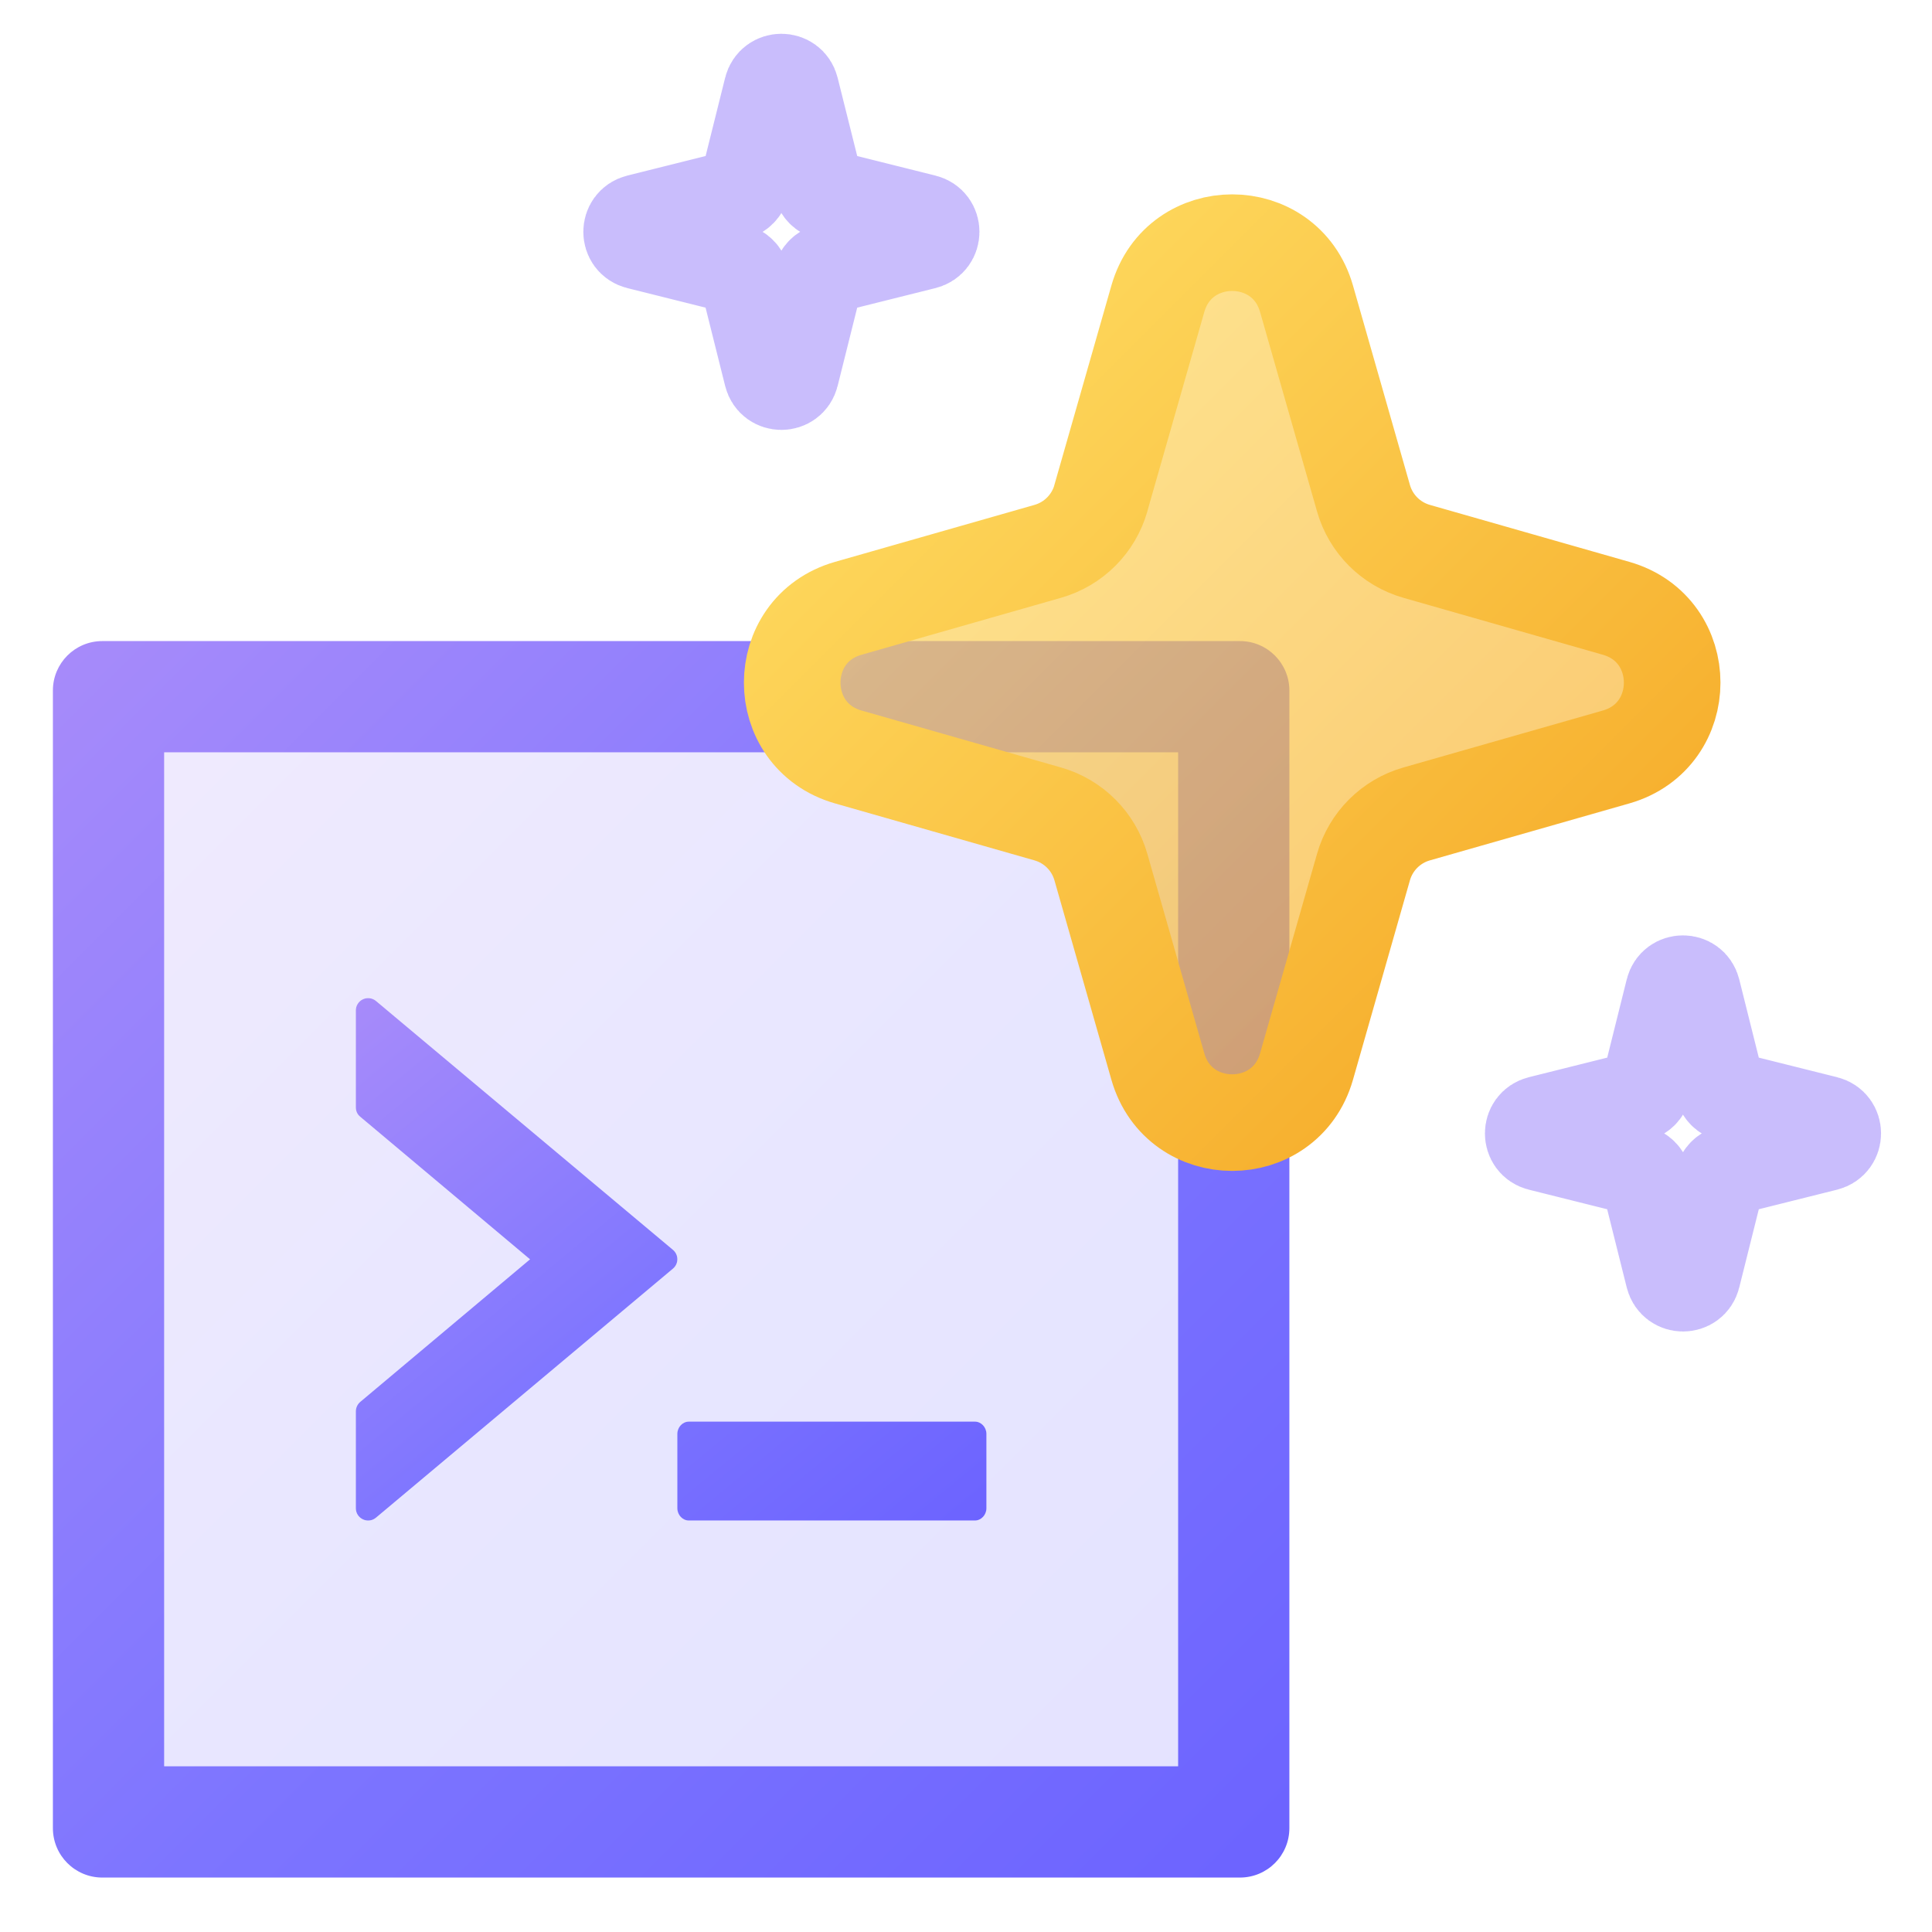
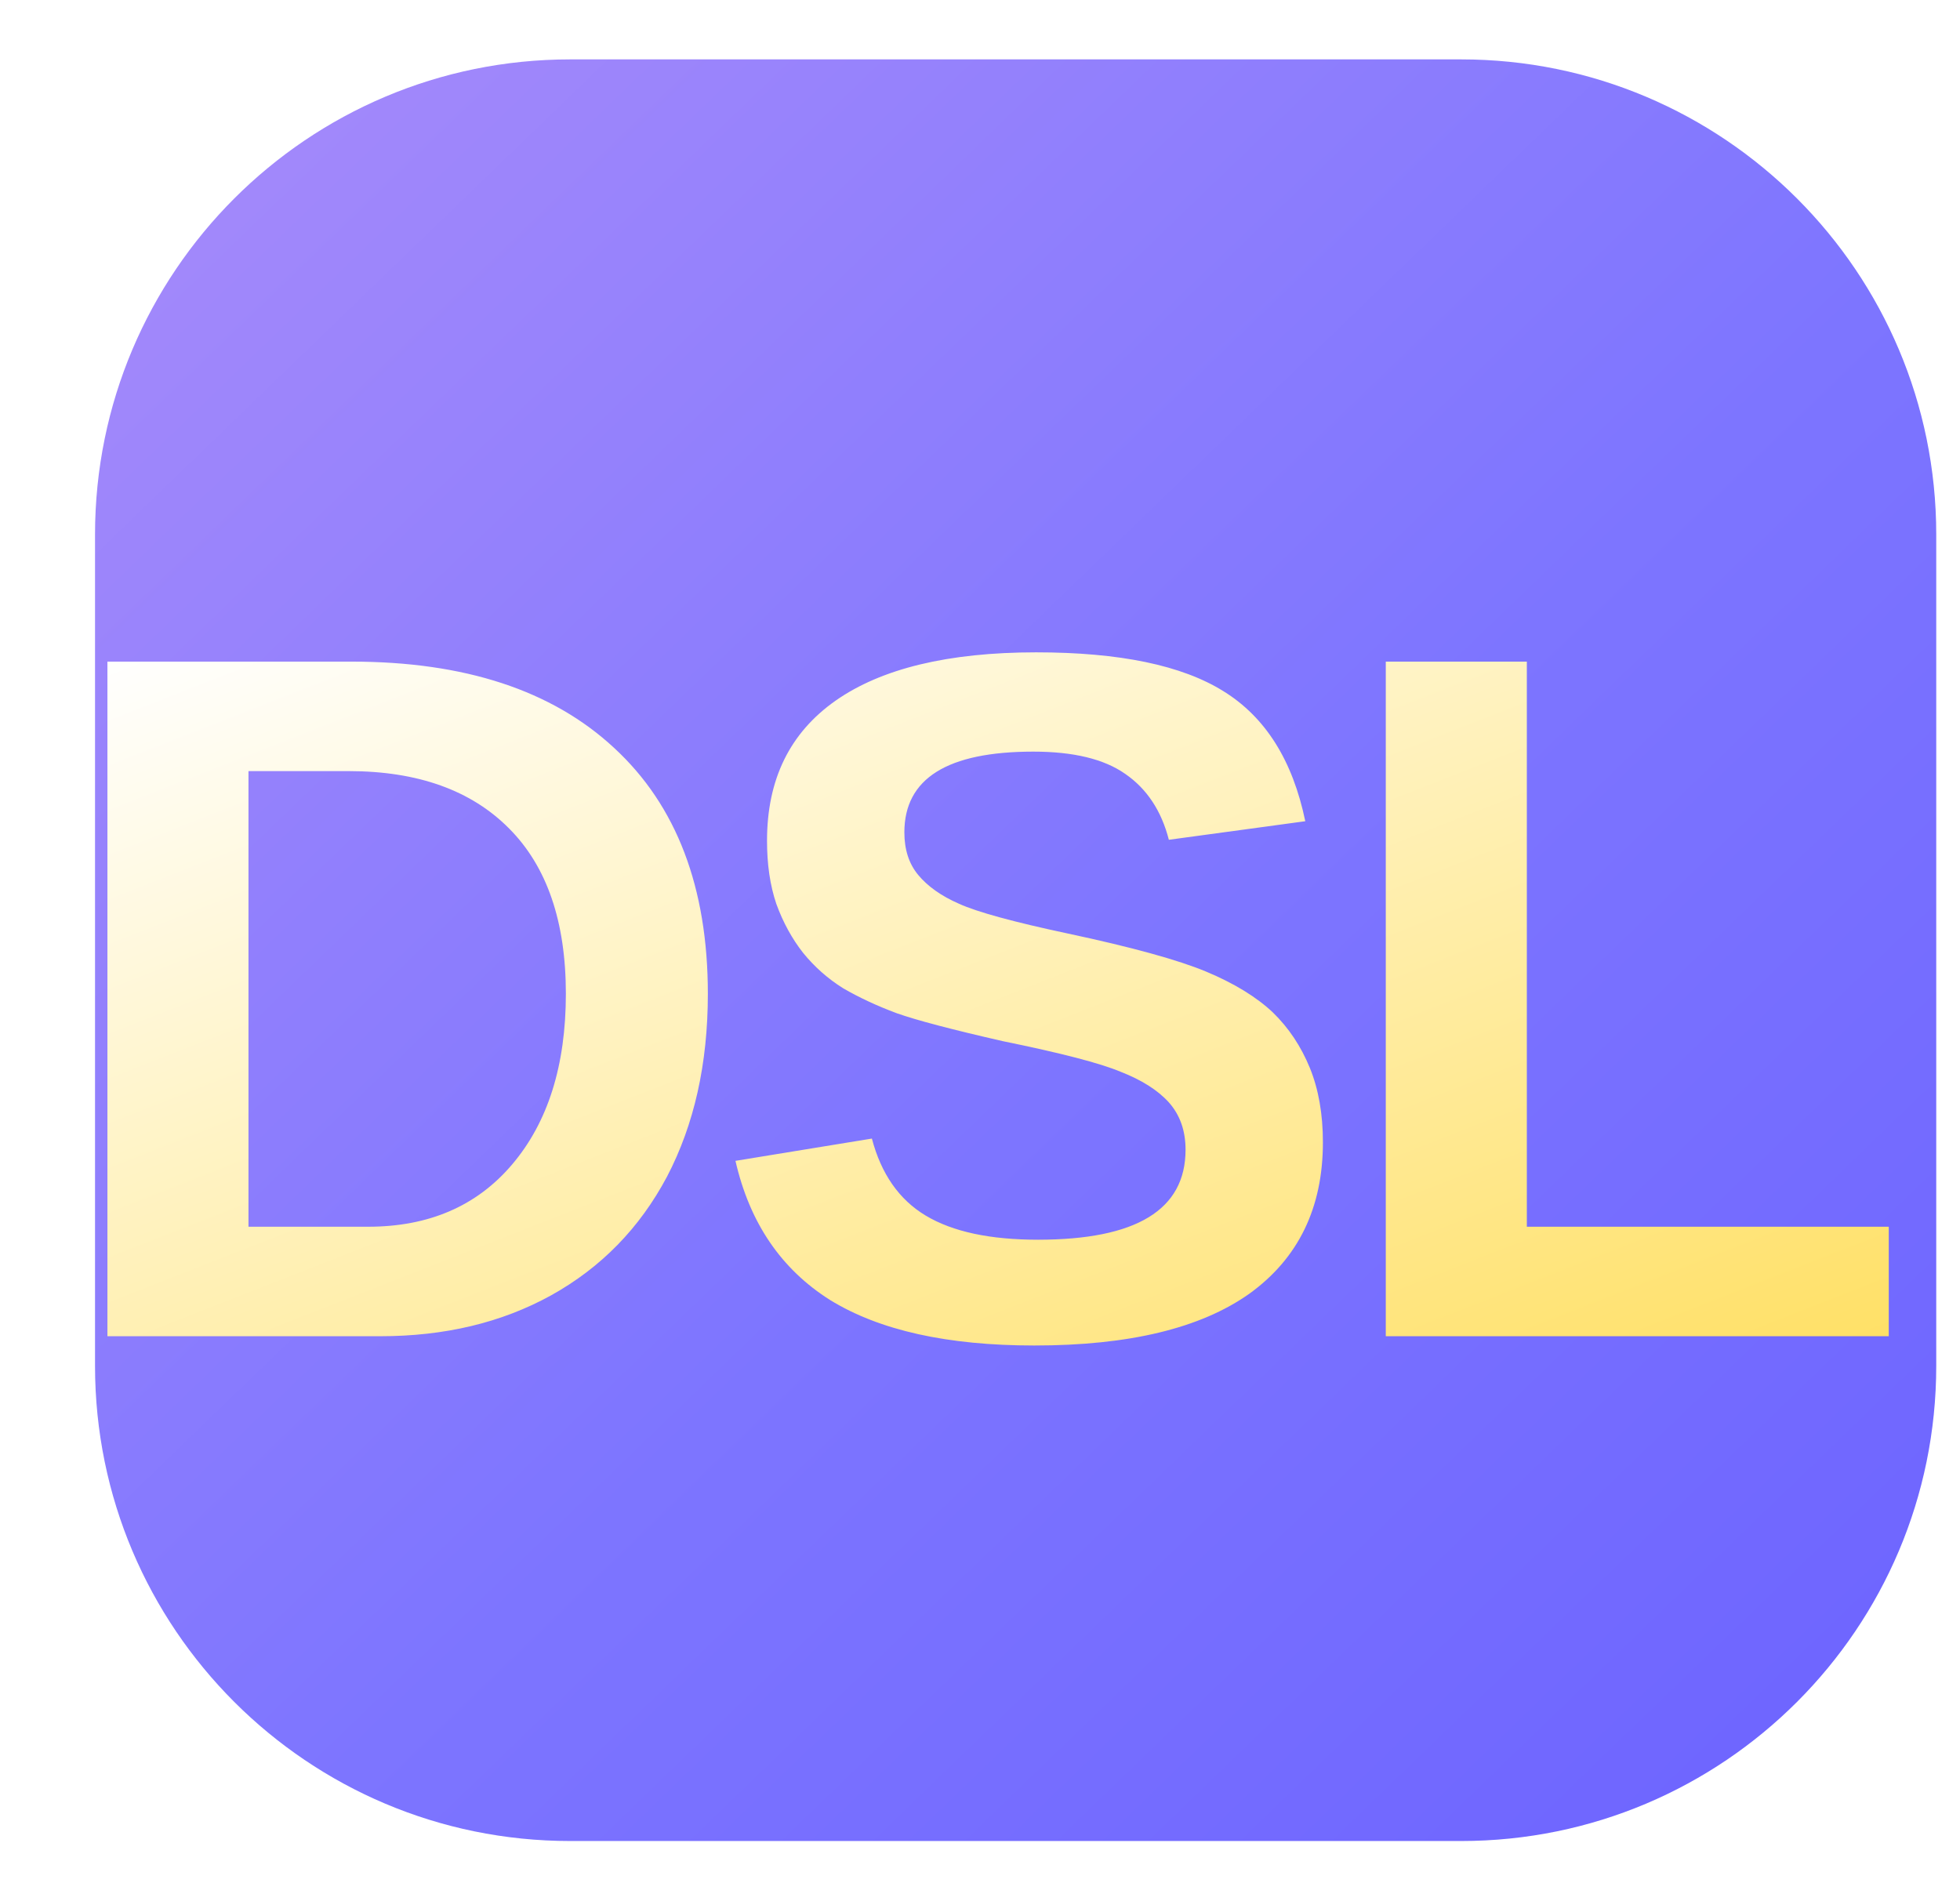
- <svg xmlns="http://www.w3.org/2000/svg" width="1em" height="1em" viewBox="16.6 -0.8 90 90">
+ <svg xmlns="http://www.w3.org/2000/svg" width="33" height="32" viewBox="0 0 32 32">
  <defs>
-     <linearGradient id="cacPurple" x1="0%" y1="0%" x2="100%" y2="100%">
+     <linearGradient id="dslBg" x1="0%" y1="0%" x2="100%" y2="100%">
      <stop offset="0%" stop-color="#a78bfa" />
      <stop offset="55%" stop-color="#7d75ff" />
      <stop offset="100%" stop-color="#6c63ff" />
    </linearGradient>
-     <linearGradient id="cacYellow" x1="0%" y1="0%" x2="100%" y2="100%">
-       <stop offset="0%" stop-color="#ffe066" />
-       <stop offset="100%" stop-color="#f5a623" />
+     <linearGradient id="dslText" x1="0%" y1="0%" x2="100%" y2="100%">
+       <stop offset="0%" stop-color="#ffffff" />
+       <stop offset="100%" stop-color="#ffe066" />
    </linearGradient>
  </defs>
-   <g transform="translate(11,21) scale(0.072)">
-     <path fill="url(#cacPurple)" d="M880 112H144c-17.7 0-32 14.3-32 32v736c0 17.7 14.3 32 32 32h736c17.7 0 32-14.3 32-32V144c0-17.7-14.3-32-32-32m-40 728H184V184h656z" />
-     <path fill="url(#cacPurple)" fill-opacity=".18" d="M184 840h656V184H184zm339.5-223h185c4.1 0 7.5 3.6 7.5 8v48c0 4.4-3.4 8-7.5 8h-185c-4.1 0-7.5-3.6-7.5-8v-48c0-4.4 3.4-8 7.5-8M308 610.3c0-2.3 1.1-4.6 2.9-6.1L420.7 512l-109.8-92.2a7.63 7.63 0 0 1-2.9-6.1V351c0-6.8 7.9-10.5 13.1-6.1l192 160.9c3.9 3.2 3.9 9.1 0 12.3l-192 161c-5.2 4.4-13.1.7-13.1-6.1z" />
-     <path fill="url(#cacPurple)" d="m321.1 679.1l192-161c3.9-3.2 3.9-9.1 0-12.3l-192-160.9A7.95 7.95 0 0 0 308 351v62.7c0 2.4 1 4.6 2.9 6.1L420.7 512l-109.8 92.2a8.1 8.1 0 0 0-2.9 6.1V673c0 6.8 7.9 10.5 13.1 6.1M516 673c0 4.4 3.4 8 7.5 8h185c4.1 0 7.5-3.6 7.5-8v-48c0-4.4-3.4-8-7.5-8h-185c-4.1 0-7.5 3.6-7.5 8z" />
-   </g>
-   <g transform="translate(38,-5) scale(3)">
-     <path fill="url(#cacYellow)" fill-opacity=".68" d="m9.96 9.137l.886-3.099c.332-1.16 1.976-1.16 2.308 0l.885 3.099a1.2 1.2 0 0 0 .824.824l3.099.885c1.16.332 1.16 1.976 0 2.308l-3.099.885a1.2 1.2 0 0 0-.824.824l-.885 3.099c-.332 1.16-1.976 1.16-2.308 0l-.885-3.099a1.2 1.2 0 0 0-.824-.824l-3.099-.885c-1.16-.332-1.16-1.976 0-2.308l3.099-.885a1.2 1.2 0 0 0 .824-.824" />
-     <path fill="none" stroke="url(#cacYellow)" stroke-linecap="round" stroke-linejoin="round" stroke-miterlimit="10" stroke-width="1.5" d="m9.96 9.137l.886-3.099c.332-1.16 1.976-1.16 2.308 0l.885 3.099a1.2 1.2 0 0 0 .824.824l3.099.885c1.16.332 1.16 1.976 0 2.308l-3.099.885a1.2 1.2 0 0 0-.824.824l-.885 3.099c-.332 1.16-1.976 1.16-2.308 0l-.885-3.099a1.2 1.2 0 0 0-.824-.824l-3.099-.885c-1.16-.332-1.16-1.976 0-2.308l3.099-.885a1.2 1.2 0 0 0 .824-.824" />
-     <path fill="none" stroke="#c9bdfc" stroke-linecap="round" stroke-linejoin="round" stroke-miterlimit="10" stroke-width="1.4" d="M4.43 4.283l.376-1.507c.05-.202.338-.202.388 0l.377 1.507a.2.2 0 0 0 .145.146l1.508.377c.202.05.202.337 0 .388l-1.508.377a.2.2 0 0 0-.145.145l-.377 1.508c-.05.202-.338.202-.388 0l-.377-1.508a.2.2 0 0 0-.145-.145l-1.508-.377c-.202-.05-.202-.338 0-.388l1.508-.377a.2.2 0 0 0 .145-.146" />
-     <path fill="none" stroke="#c9bdfc" stroke-linecap="round" stroke-linejoin="round" stroke-miterlimit="10" stroke-width="1.4" d="M18.43 18.284l.376-1.508c.05-.202.337-.202.388 0l.377 1.508a.2.2 0 0 0 .145.145l1.508.377c.202.05.202.337 0 .388l-1.508.377a.2.2 0 0 0-.145.145l-.377 1.508c-.05.202-.337.202-.388 0l-.377-1.508a.2.2 0 0 0-.145-.145l-1.508-.377c-.202-.05-.202-.338 0-.388l1.508-.377a.2.2 0 0 0 .145-.145" />
-   </g>
+   <rect x="1.1" y="1" width="31" height="30" rx="8" fill="url(#dslBg)" />
+   <text x="16" y="22.5" text-anchor="middle" font-family="Arial, Helvetica, sans-serif" font-weight="700" font-size="16.5" letter-spacing="-0.7" fill="url(#dslText)">DSL</text>
</svg>
